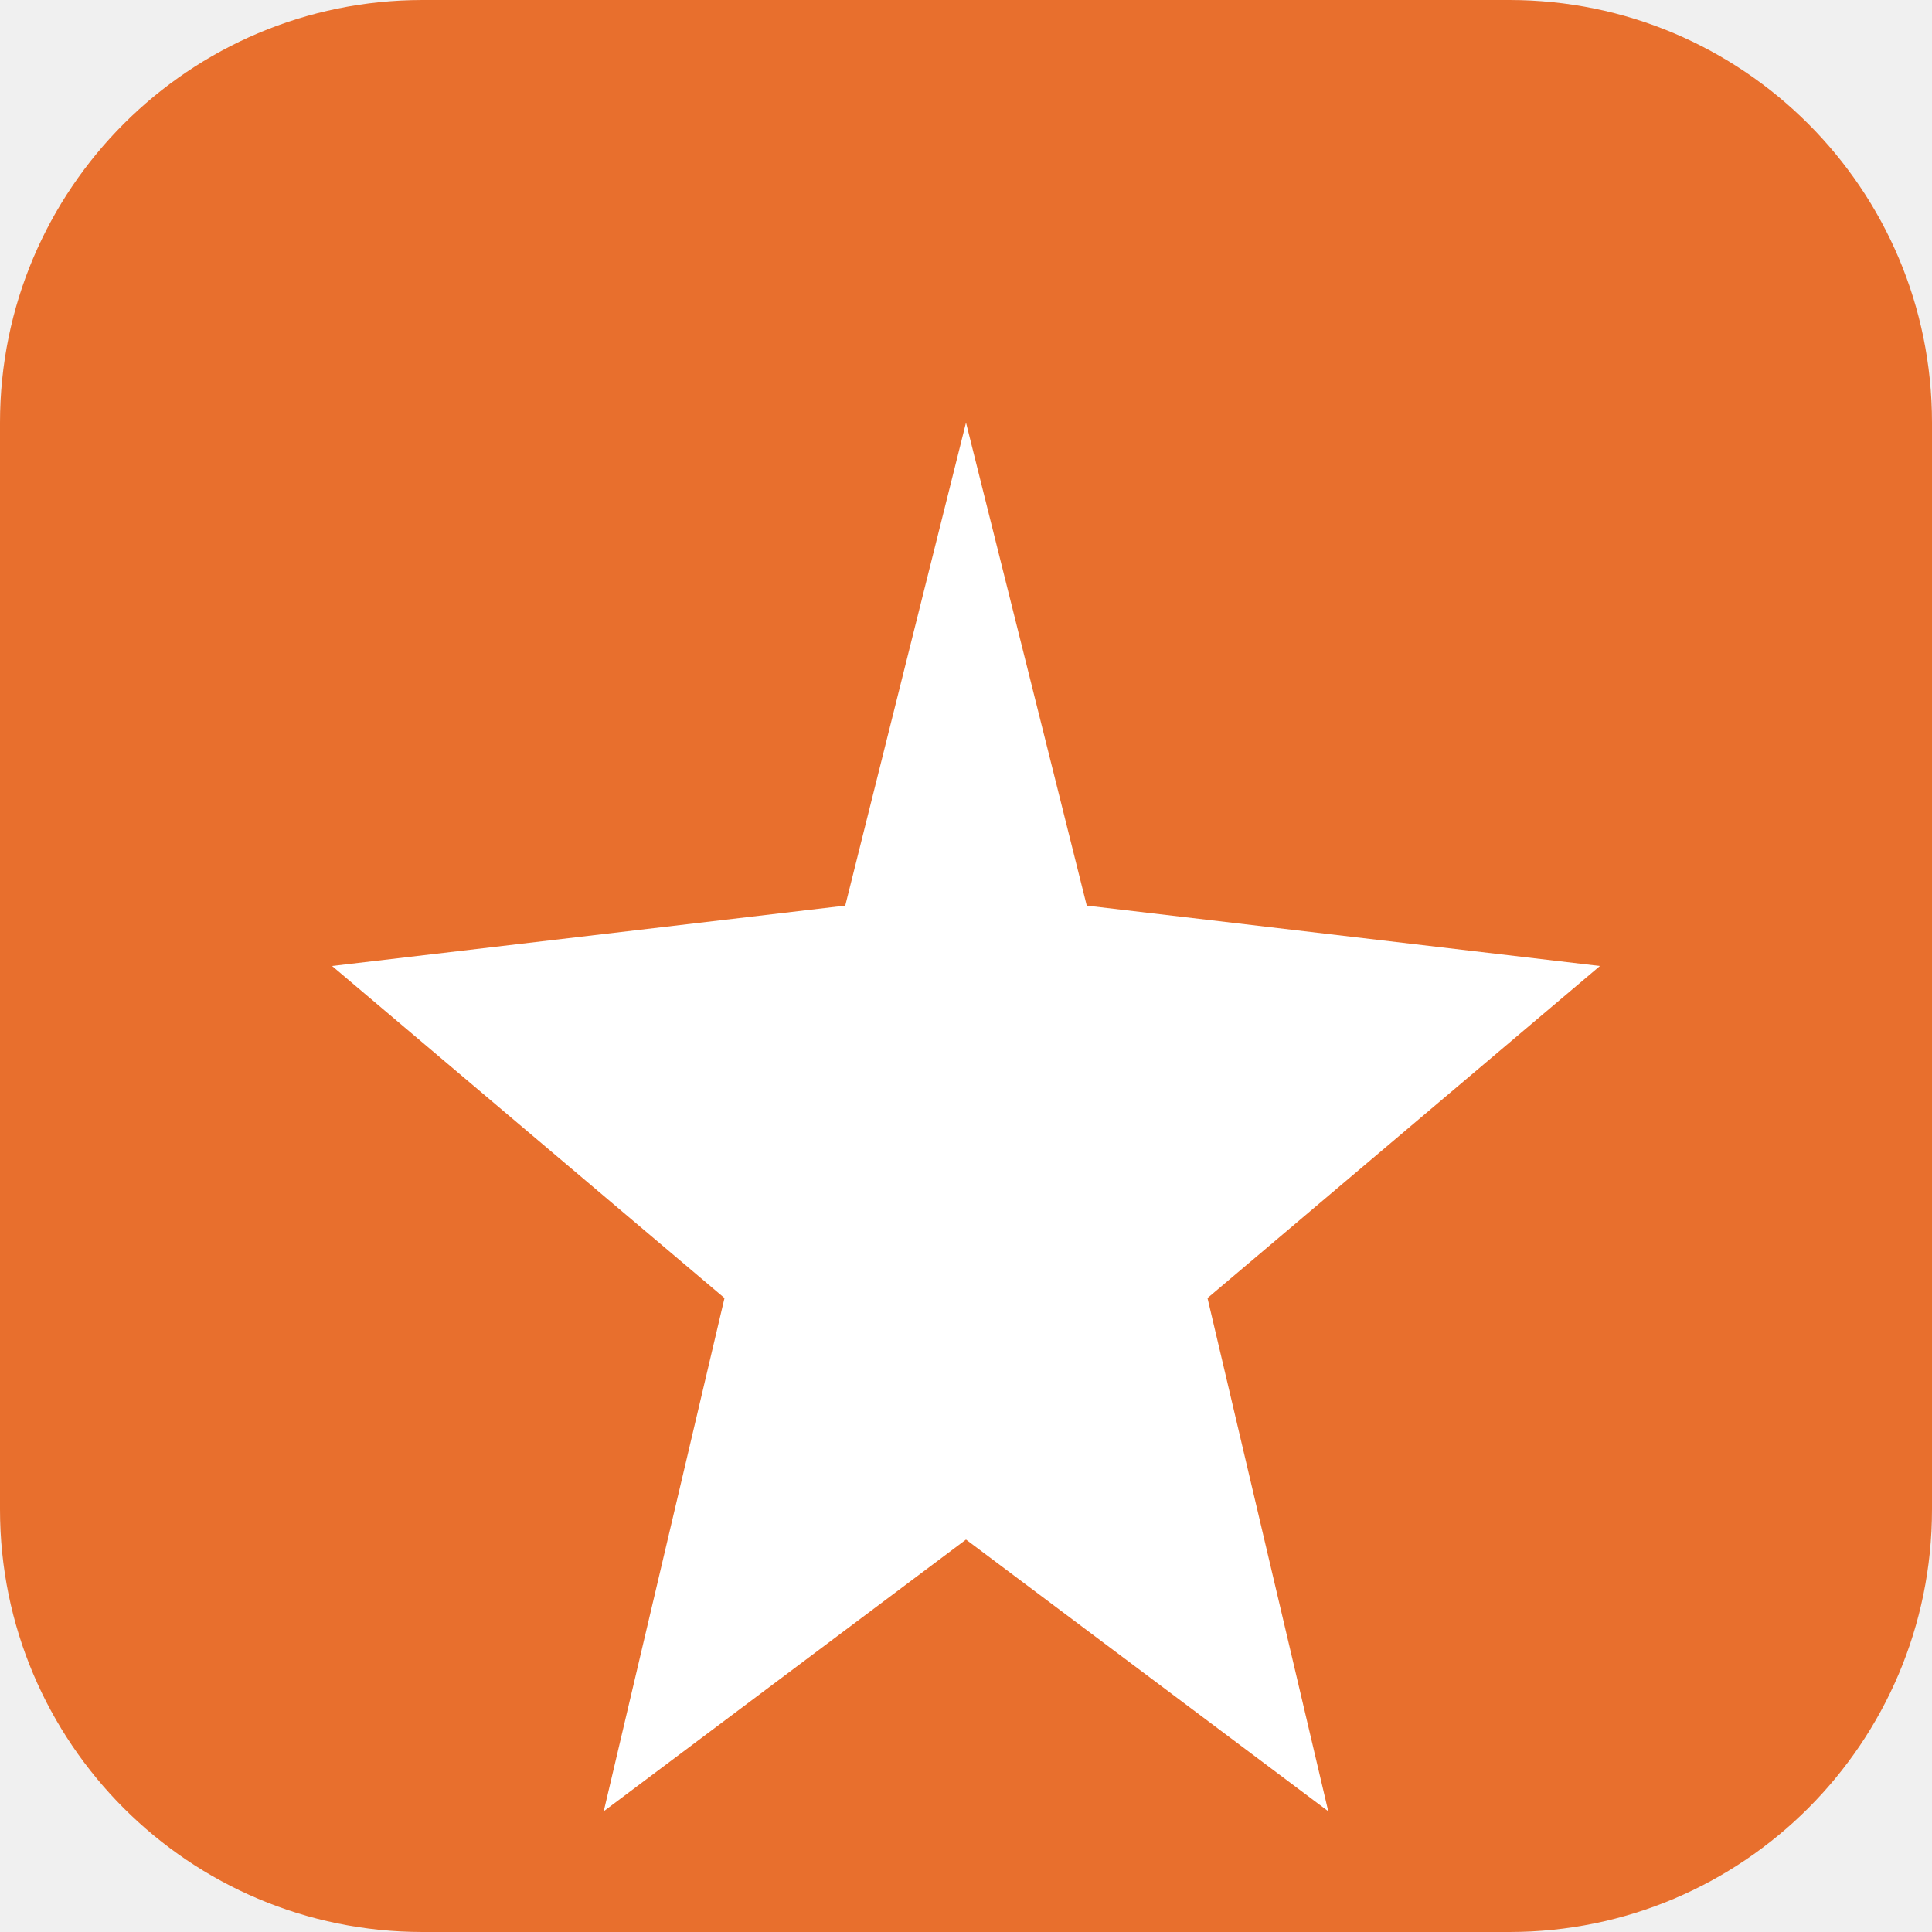
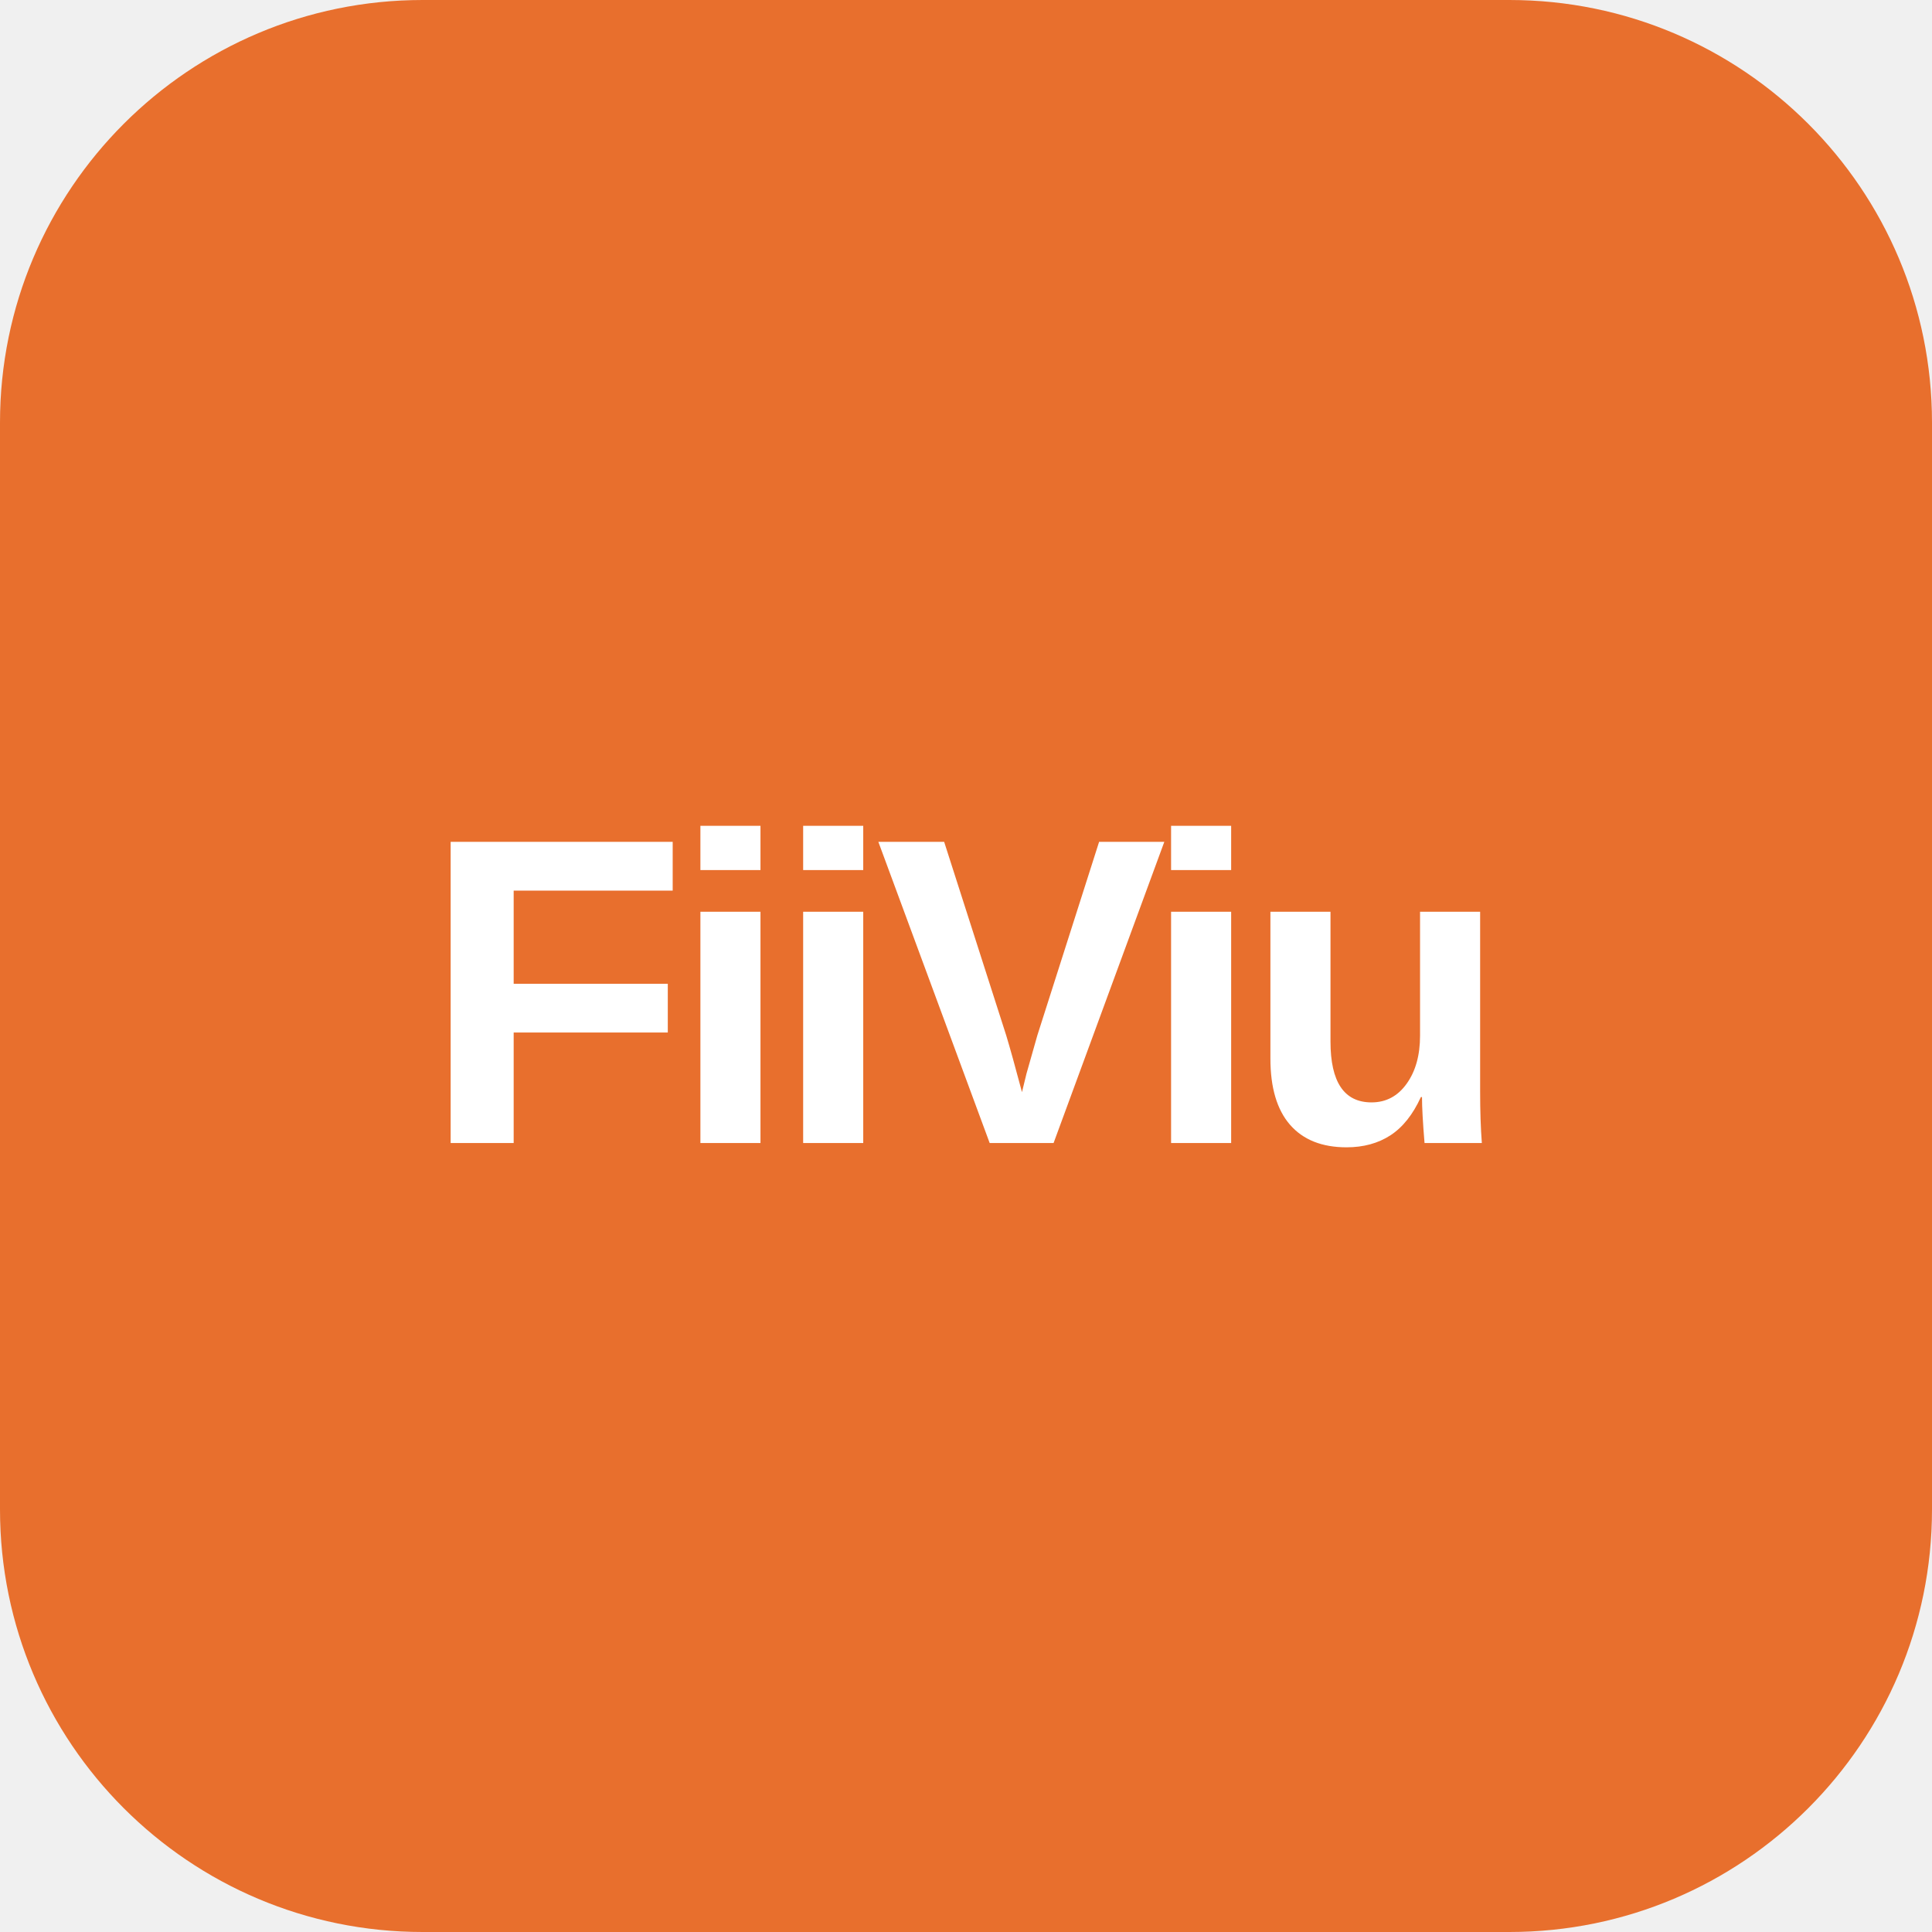
<svg xmlns="http://www.w3.org/2000/svg" viewBox="0 0 512 512">
  <rect width="512" height="512" rx="112" fill="#E86F2D" />
-   <path d="M256 112l32 128 136 16-104 88 32 136-96-72-96 72 32-136-104-88 136-16z" fill="#fff" />
+   <text x="256" y="270" text-anchor="middle" dominant-baseline="middle" fill="#fff" font-family="Arial, Helvetica, sans-serif" font-size="116" font-weight="900" letter-spacing="-5">FiiViu</text>
</svg>
